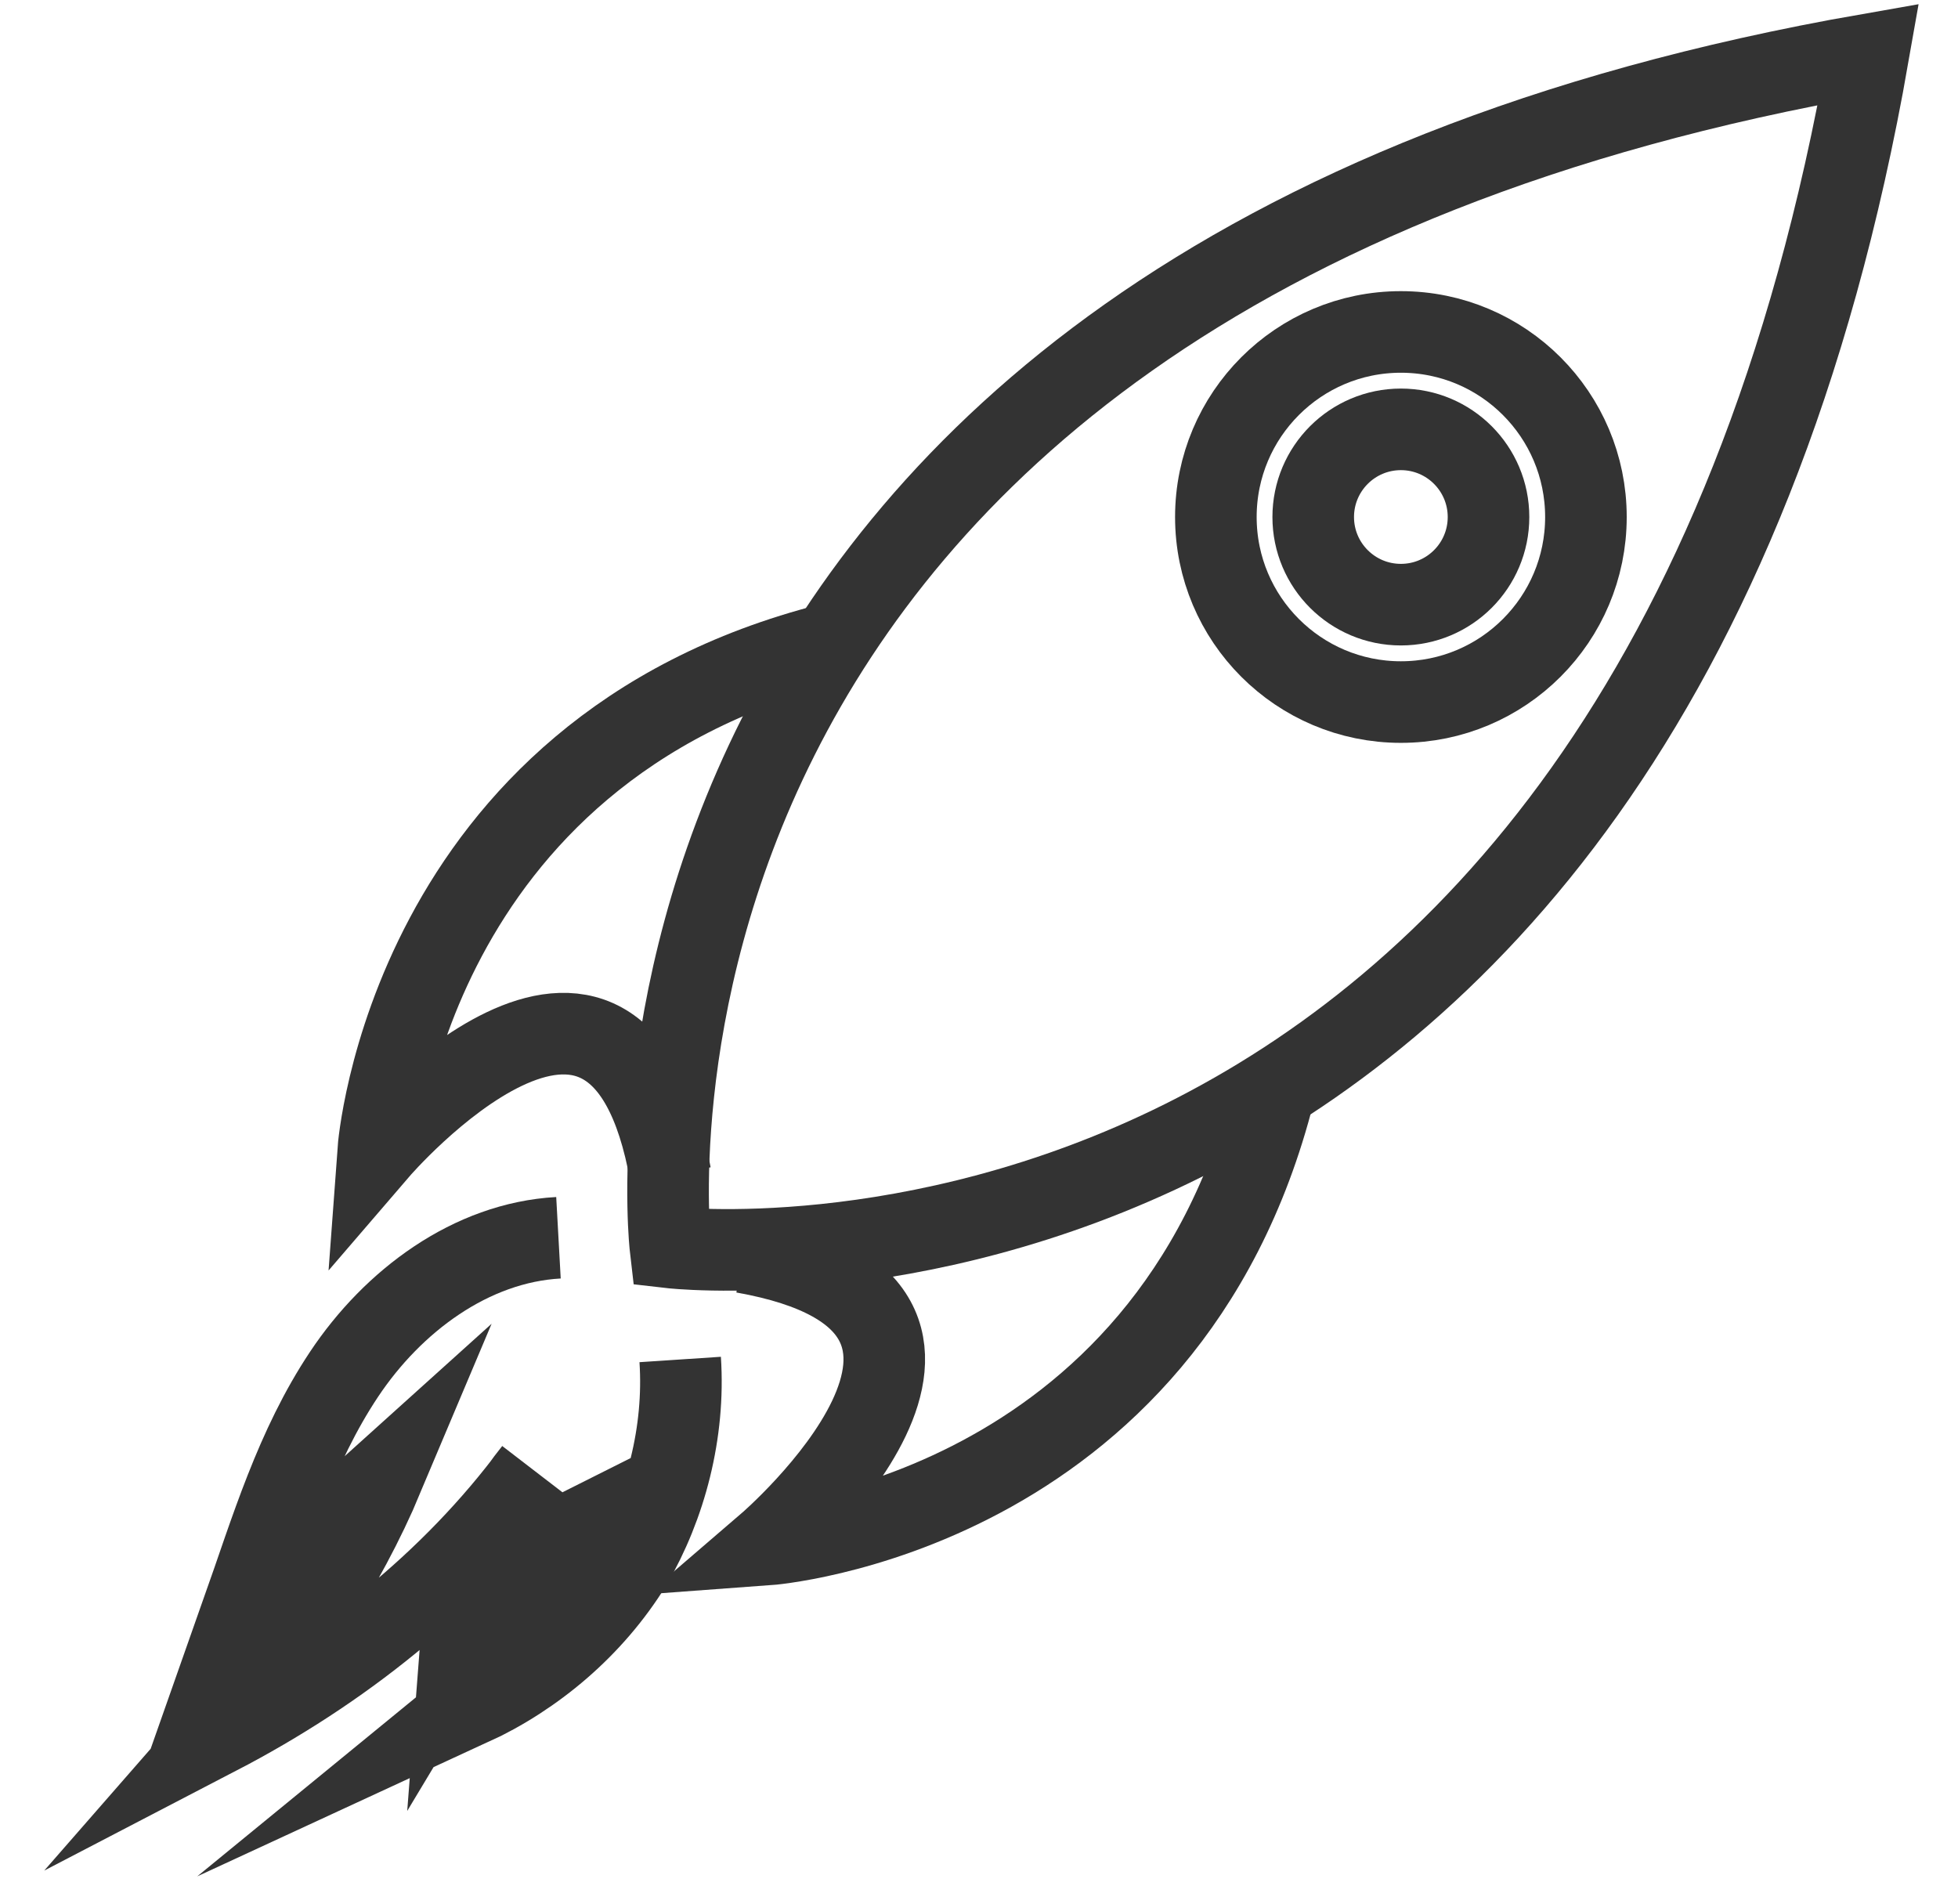
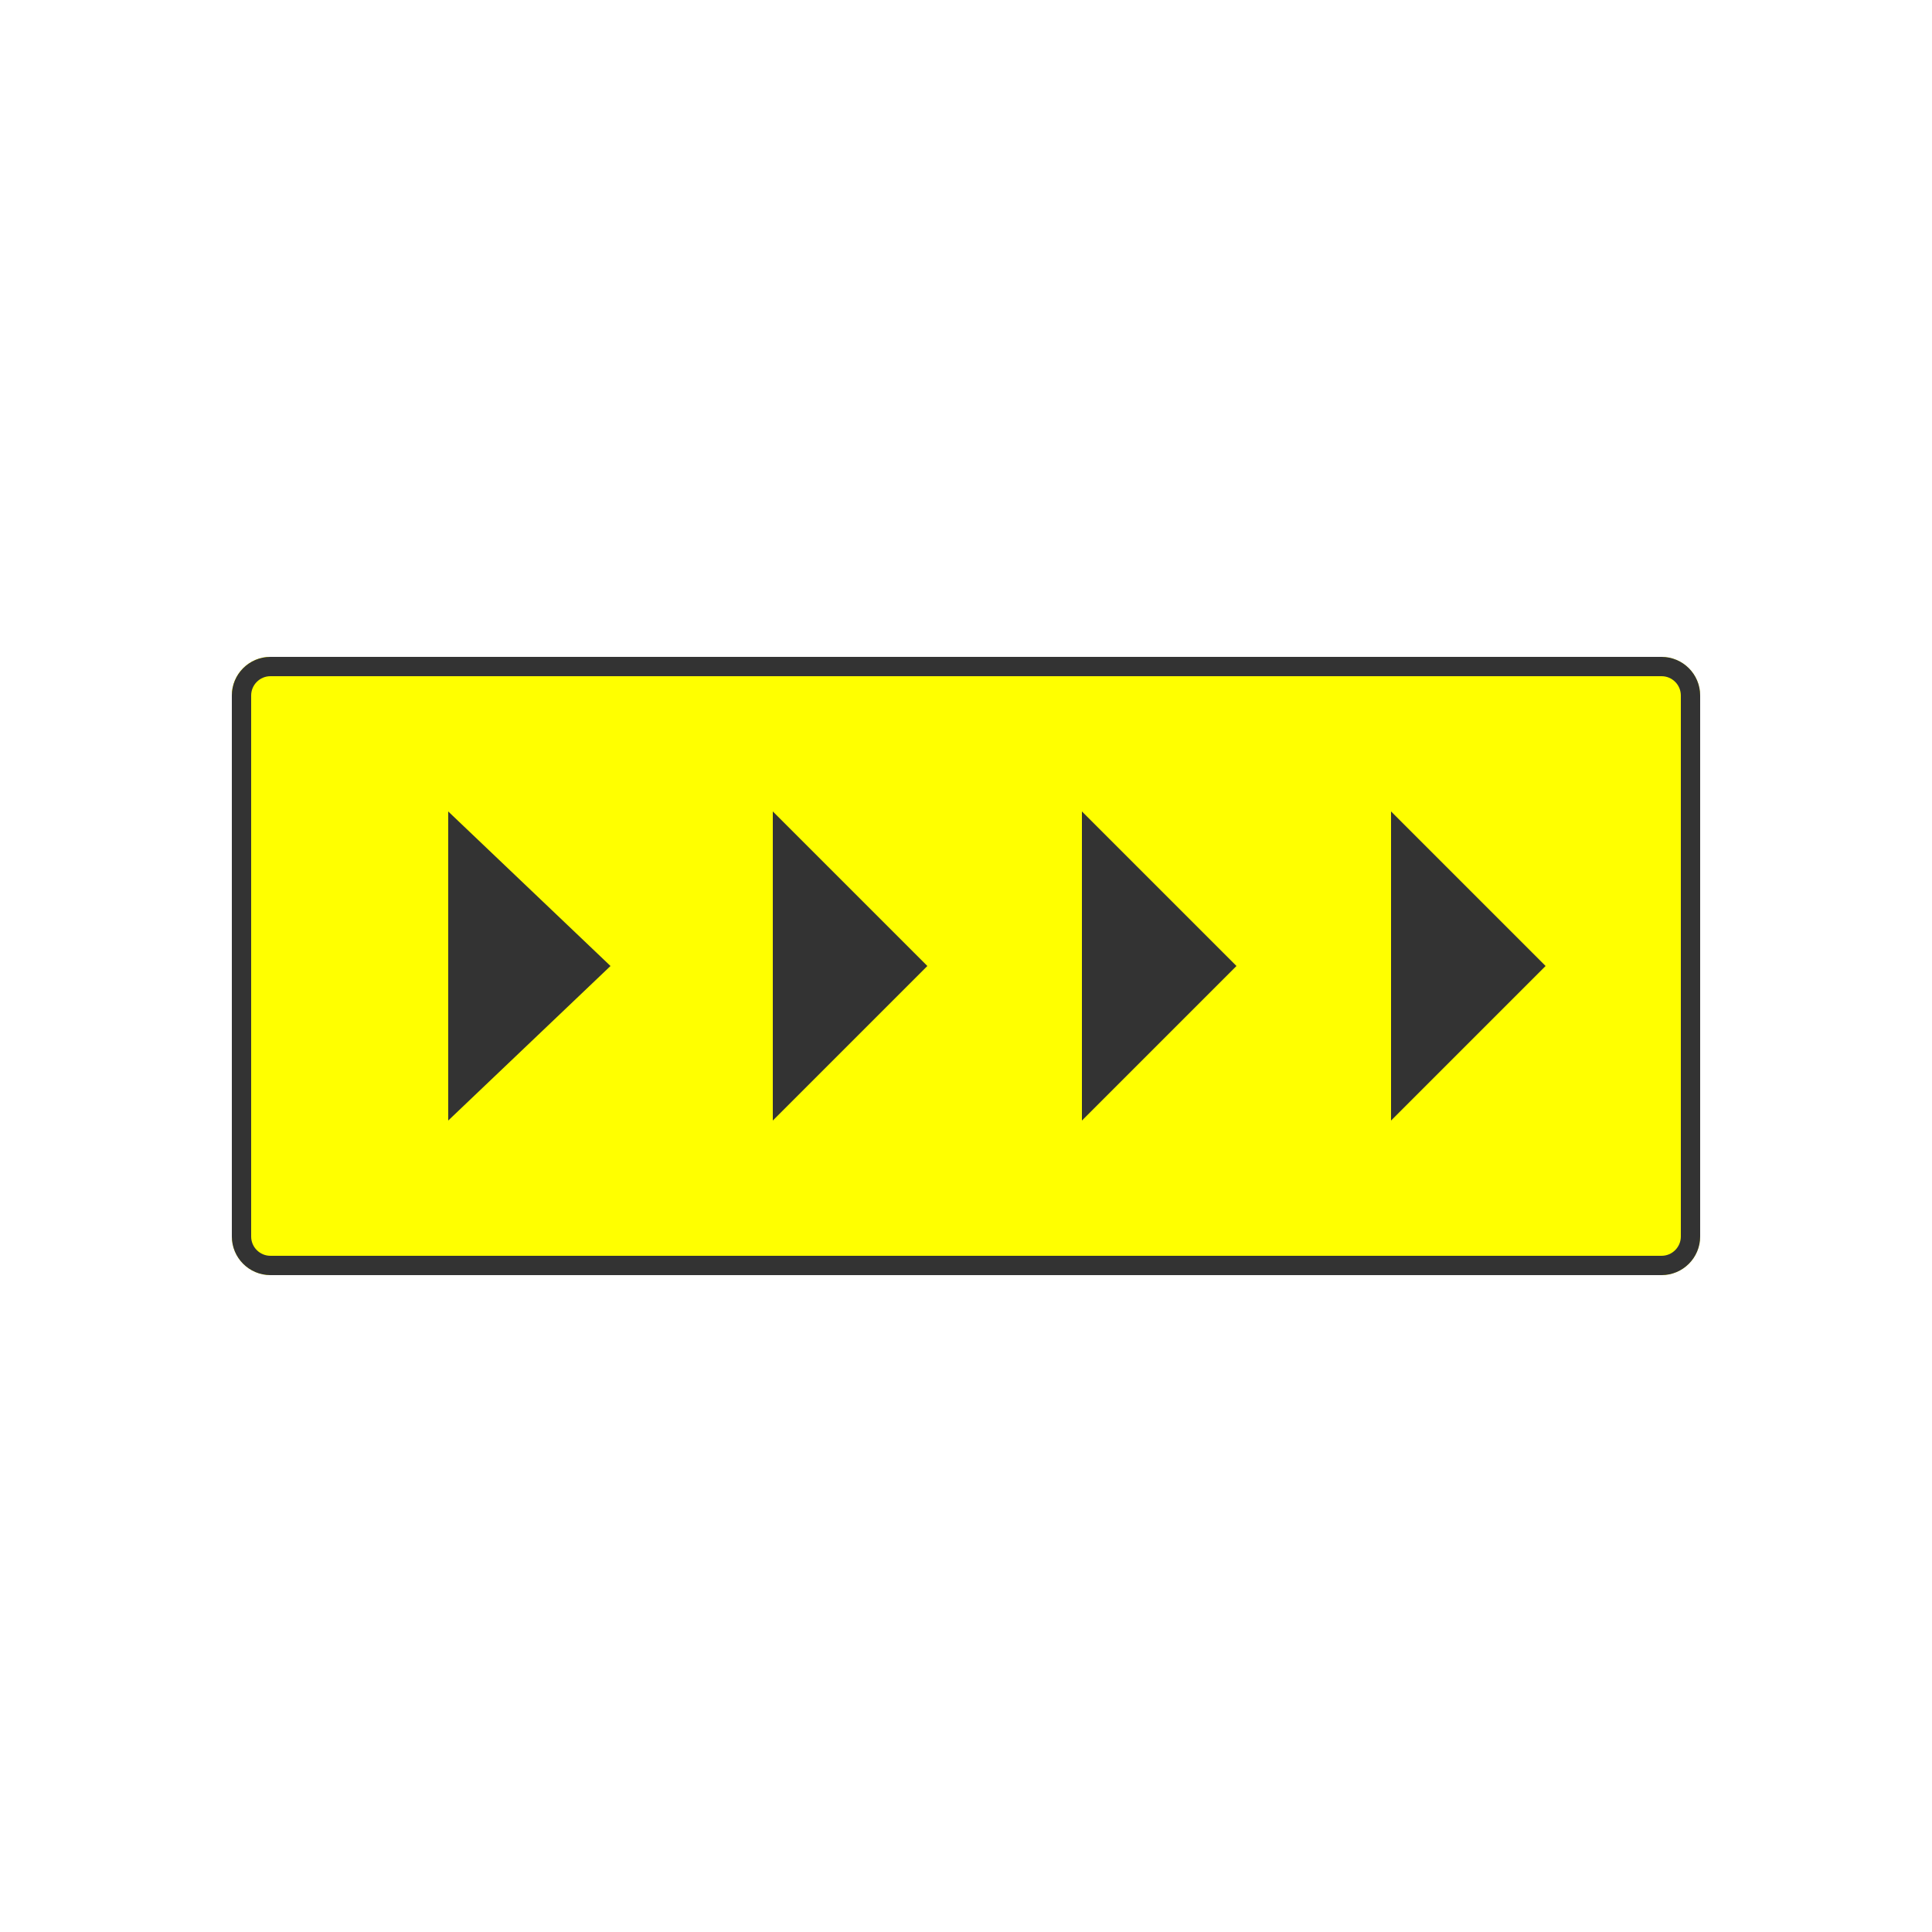
- <svg xmlns="http://www.w3.org/2000/svg" width="36" height="35" viewBox="0 0 36 35" fill="none">
-   <path d="M12.506 24.995C12.595 26.338 12.237 27.681 11.611 28.755C10.894 29.919 9.82 30.815 8.656 31.352C9.641 30.546 10.357 29.382 10.626 28.129C9.73 28.576 9.014 29.293 8.477 30.188C8.566 29.024 9.104 27.95 9.82 27.054C8.298 29.113 6.238 30.725 4 31.889C5.254 30.456 6.328 28.845 7.044 27.144C6.149 27.95 5.343 28.845 4.448 29.651C4.985 28.129 5.433 26.607 6.328 25.264C7.223 23.921 8.656 22.846 10.268 22.757" stroke="#333333" stroke-width="1.5" stroke-miterlimit="10" />
-   <path d="M13.67 23.025C19.221 24.01 14.117 28.397 14.117 28.397C14.117 28.397 21.459 27.86 23.429 20.071" stroke="#333333" stroke-width="1.5" stroke-miterlimit="10" />
-   <path d="M34.352 1C10.268 5.208 12.327 22.936 12.327 22.936C12.327 22.936 30.144 24.995 34.352 1Z" stroke="#333333" stroke-width="1.5" stroke-miterlimit="10" />
-   <path d="M12.327 21.593C11.342 16.042 6.955 21.145 6.955 21.145C6.955 21.145 7.492 13.803 15.281 11.834" stroke="#333333" stroke-width="1.5" stroke-miterlimit="10" />
-   <path d="M25.757 12.908C27.636 12.908 29.159 11.385 29.159 9.506C29.159 7.627 27.636 6.103 25.757 6.103C23.878 6.103 22.355 7.627 22.355 9.506C22.355 11.385 23.878 12.908 25.757 12.908Z" stroke="#333333" stroke-width="1.5" stroke-miterlimit="10" />
-   <path d="M25.757 11.117C26.647 11.117 27.368 10.396 27.368 9.506C27.368 8.616 26.647 7.894 25.757 7.894C24.867 7.894 24.145 8.616 24.145 9.506C24.145 10.396 24.867 11.117 25.757 11.117Z" stroke="#333333" stroke-width="1.5" stroke-miterlimit="10" />
+ <svg xmlns="http://www.w3.org/2000/svg" width="50" height="50" viewBox="0 0 50 50" fill="none">
+   <rect x="6" y="17" width="12.941" height="15.529" rx="1" fill="#FFFF00" />
+   <path d="M8.001 24.765L11.177 21.589L14.352 24.765L11.177 27.94L8.001 24.765Z" fill="#333333" stroke="#333333" />
+   <rect x="28" y="17" width="16" height="16" rx="1" fill="#FFFF00" />
+   <path d="M32.707 25L36 21.707L39.293 25L36 28.293L32.707 25Z" fill="#333333" stroke="#333333" />
+   <rect x="20" y="17" width="16" height="16" rx="1" fill="#FFFF00" />
+   <path d="M24.707 25L28 21.707L31.293 25L28 28.293L24.707 25Z" fill="#333333" stroke="#333333" />
+   <rect x="12" y="17" width="16" height="16" rx="1" fill="#FFFF00" />
+   <path d="M16.707 25L20 21.707L23.293 25L20 28.293L16.707 25Z" fill="#333333" stroke="#333333" />
+   <rect x="6" y="17" width="14" height="16" rx="1" fill="#FFFF00" />
+   <path d="M12.1 25V22.167L15.075 25L12.1 27.833V25Z" fill="#333333" stroke="#333333" />
+   <rect x="6.25" y="17.25" width="37.5" height="15.5" rx="0.75" stroke="#333333" stroke-width="0.5" />
</svg>
